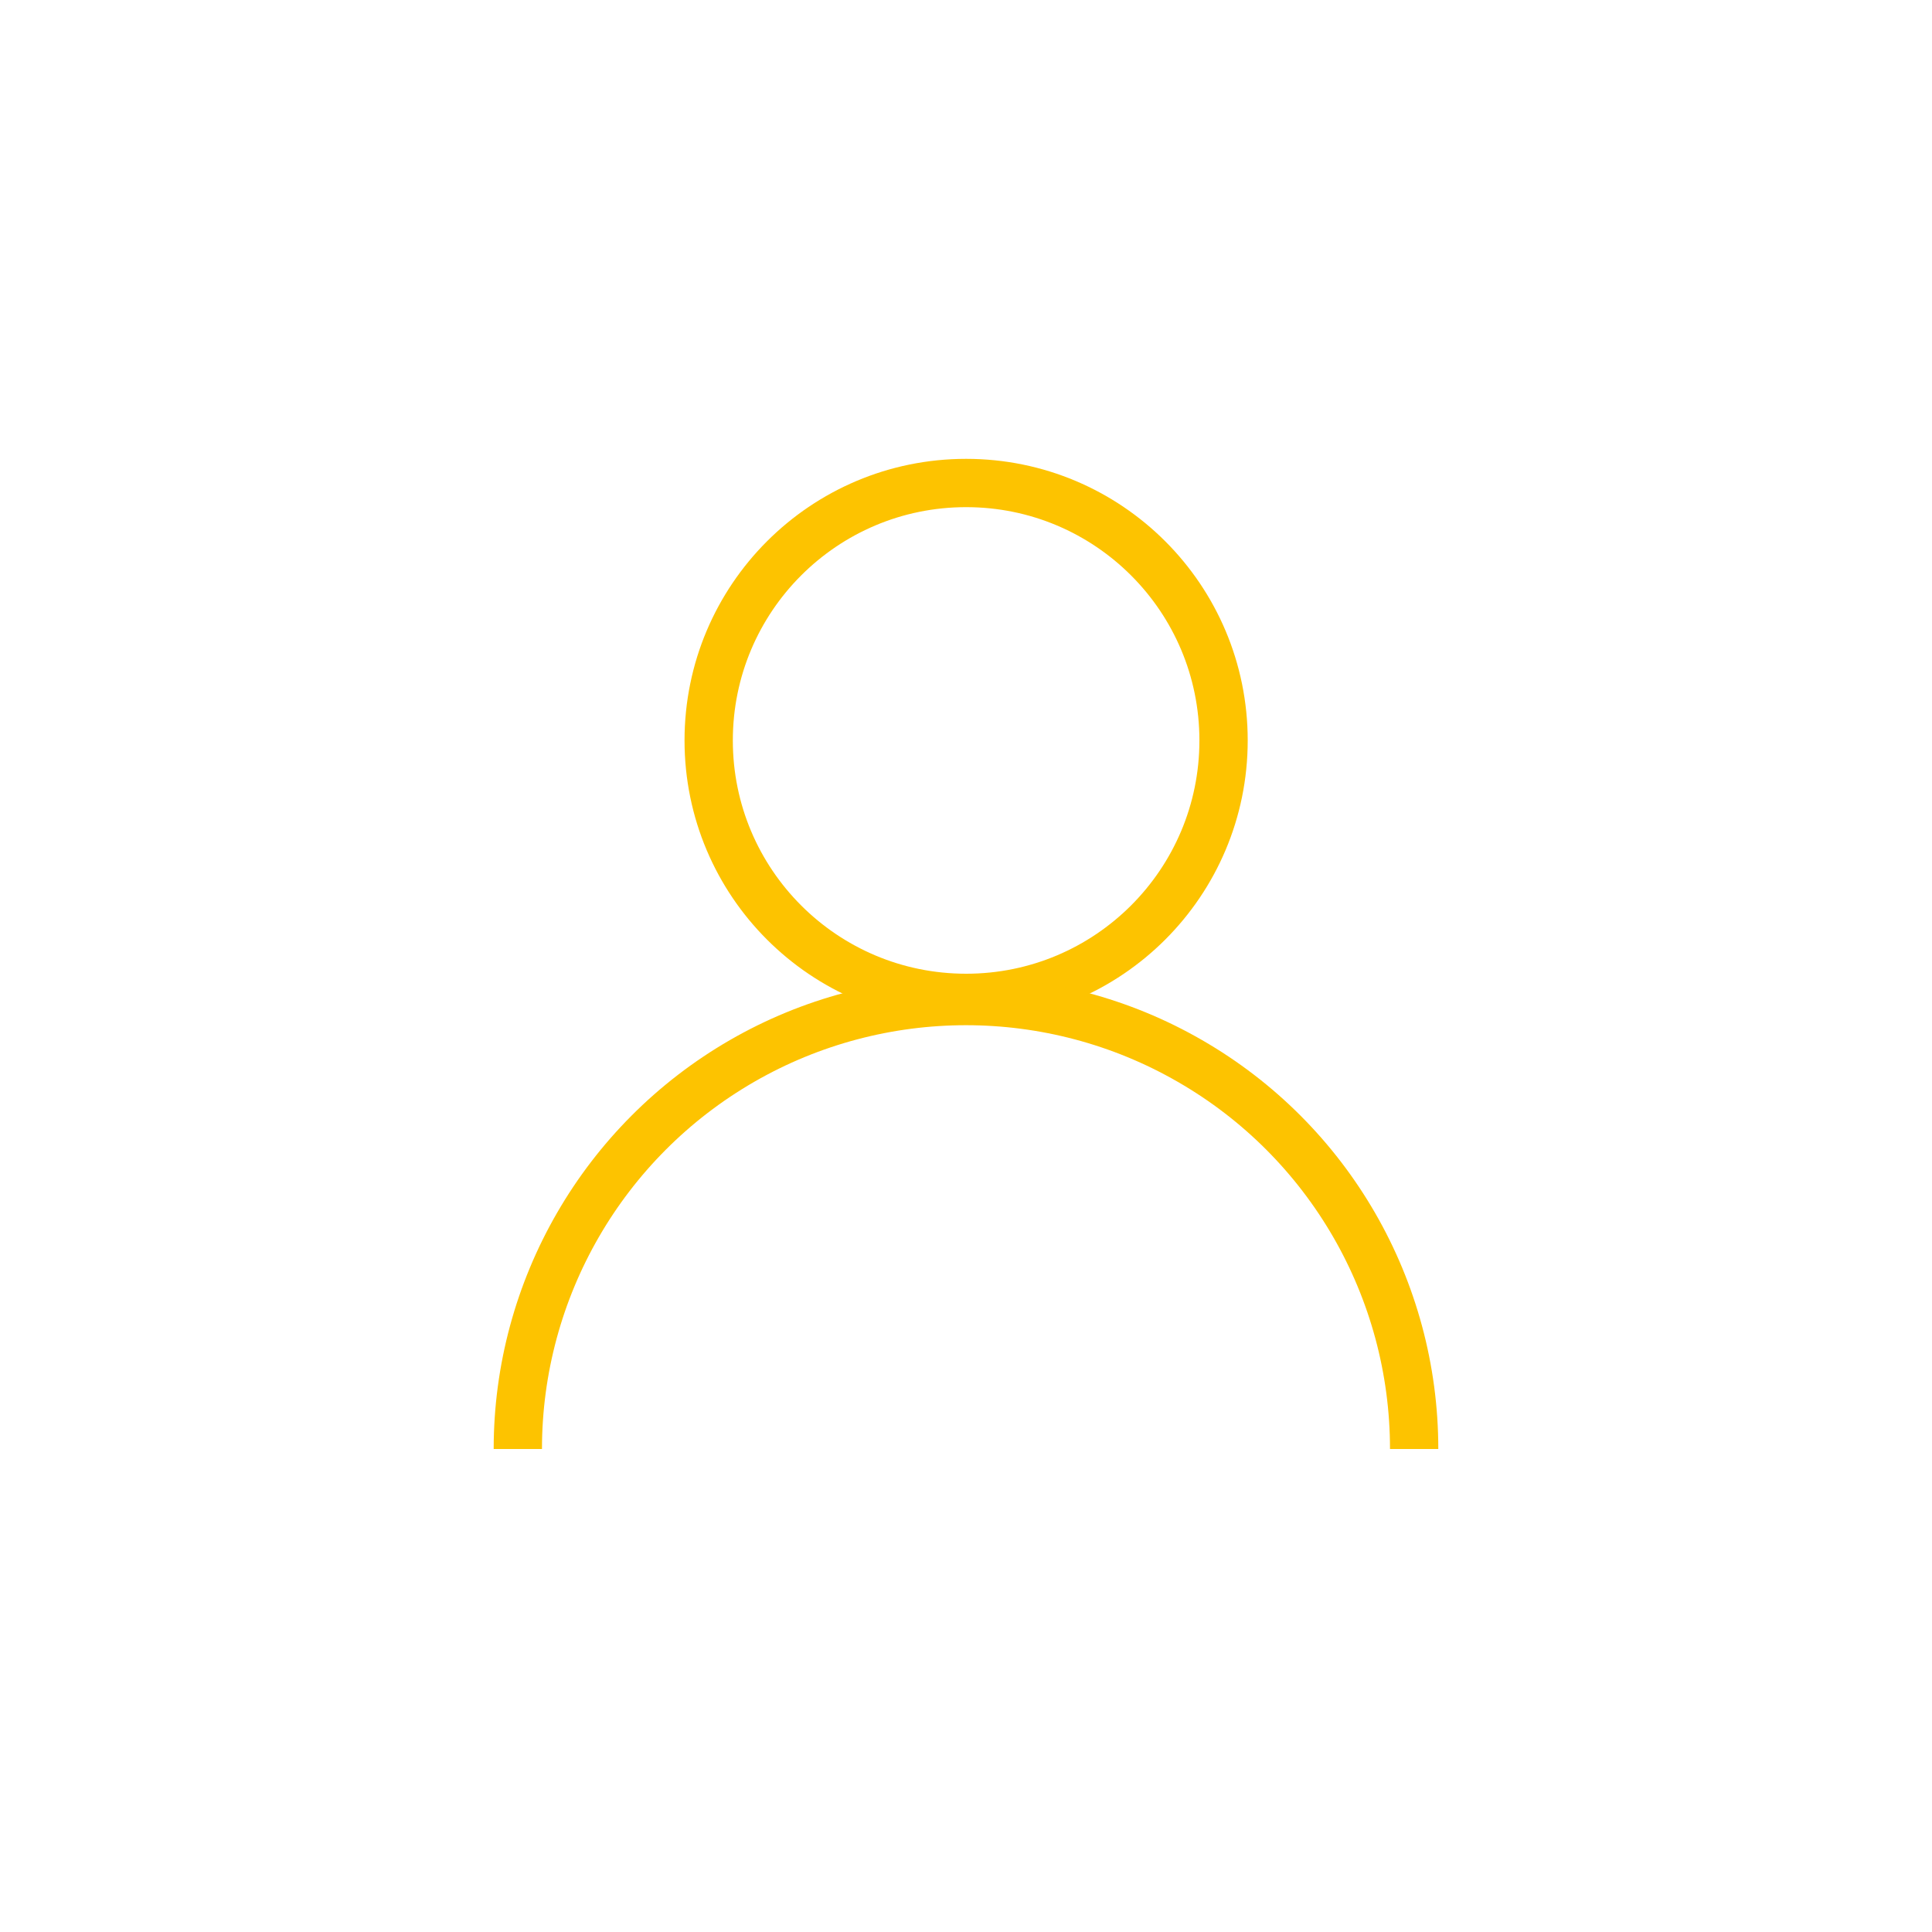
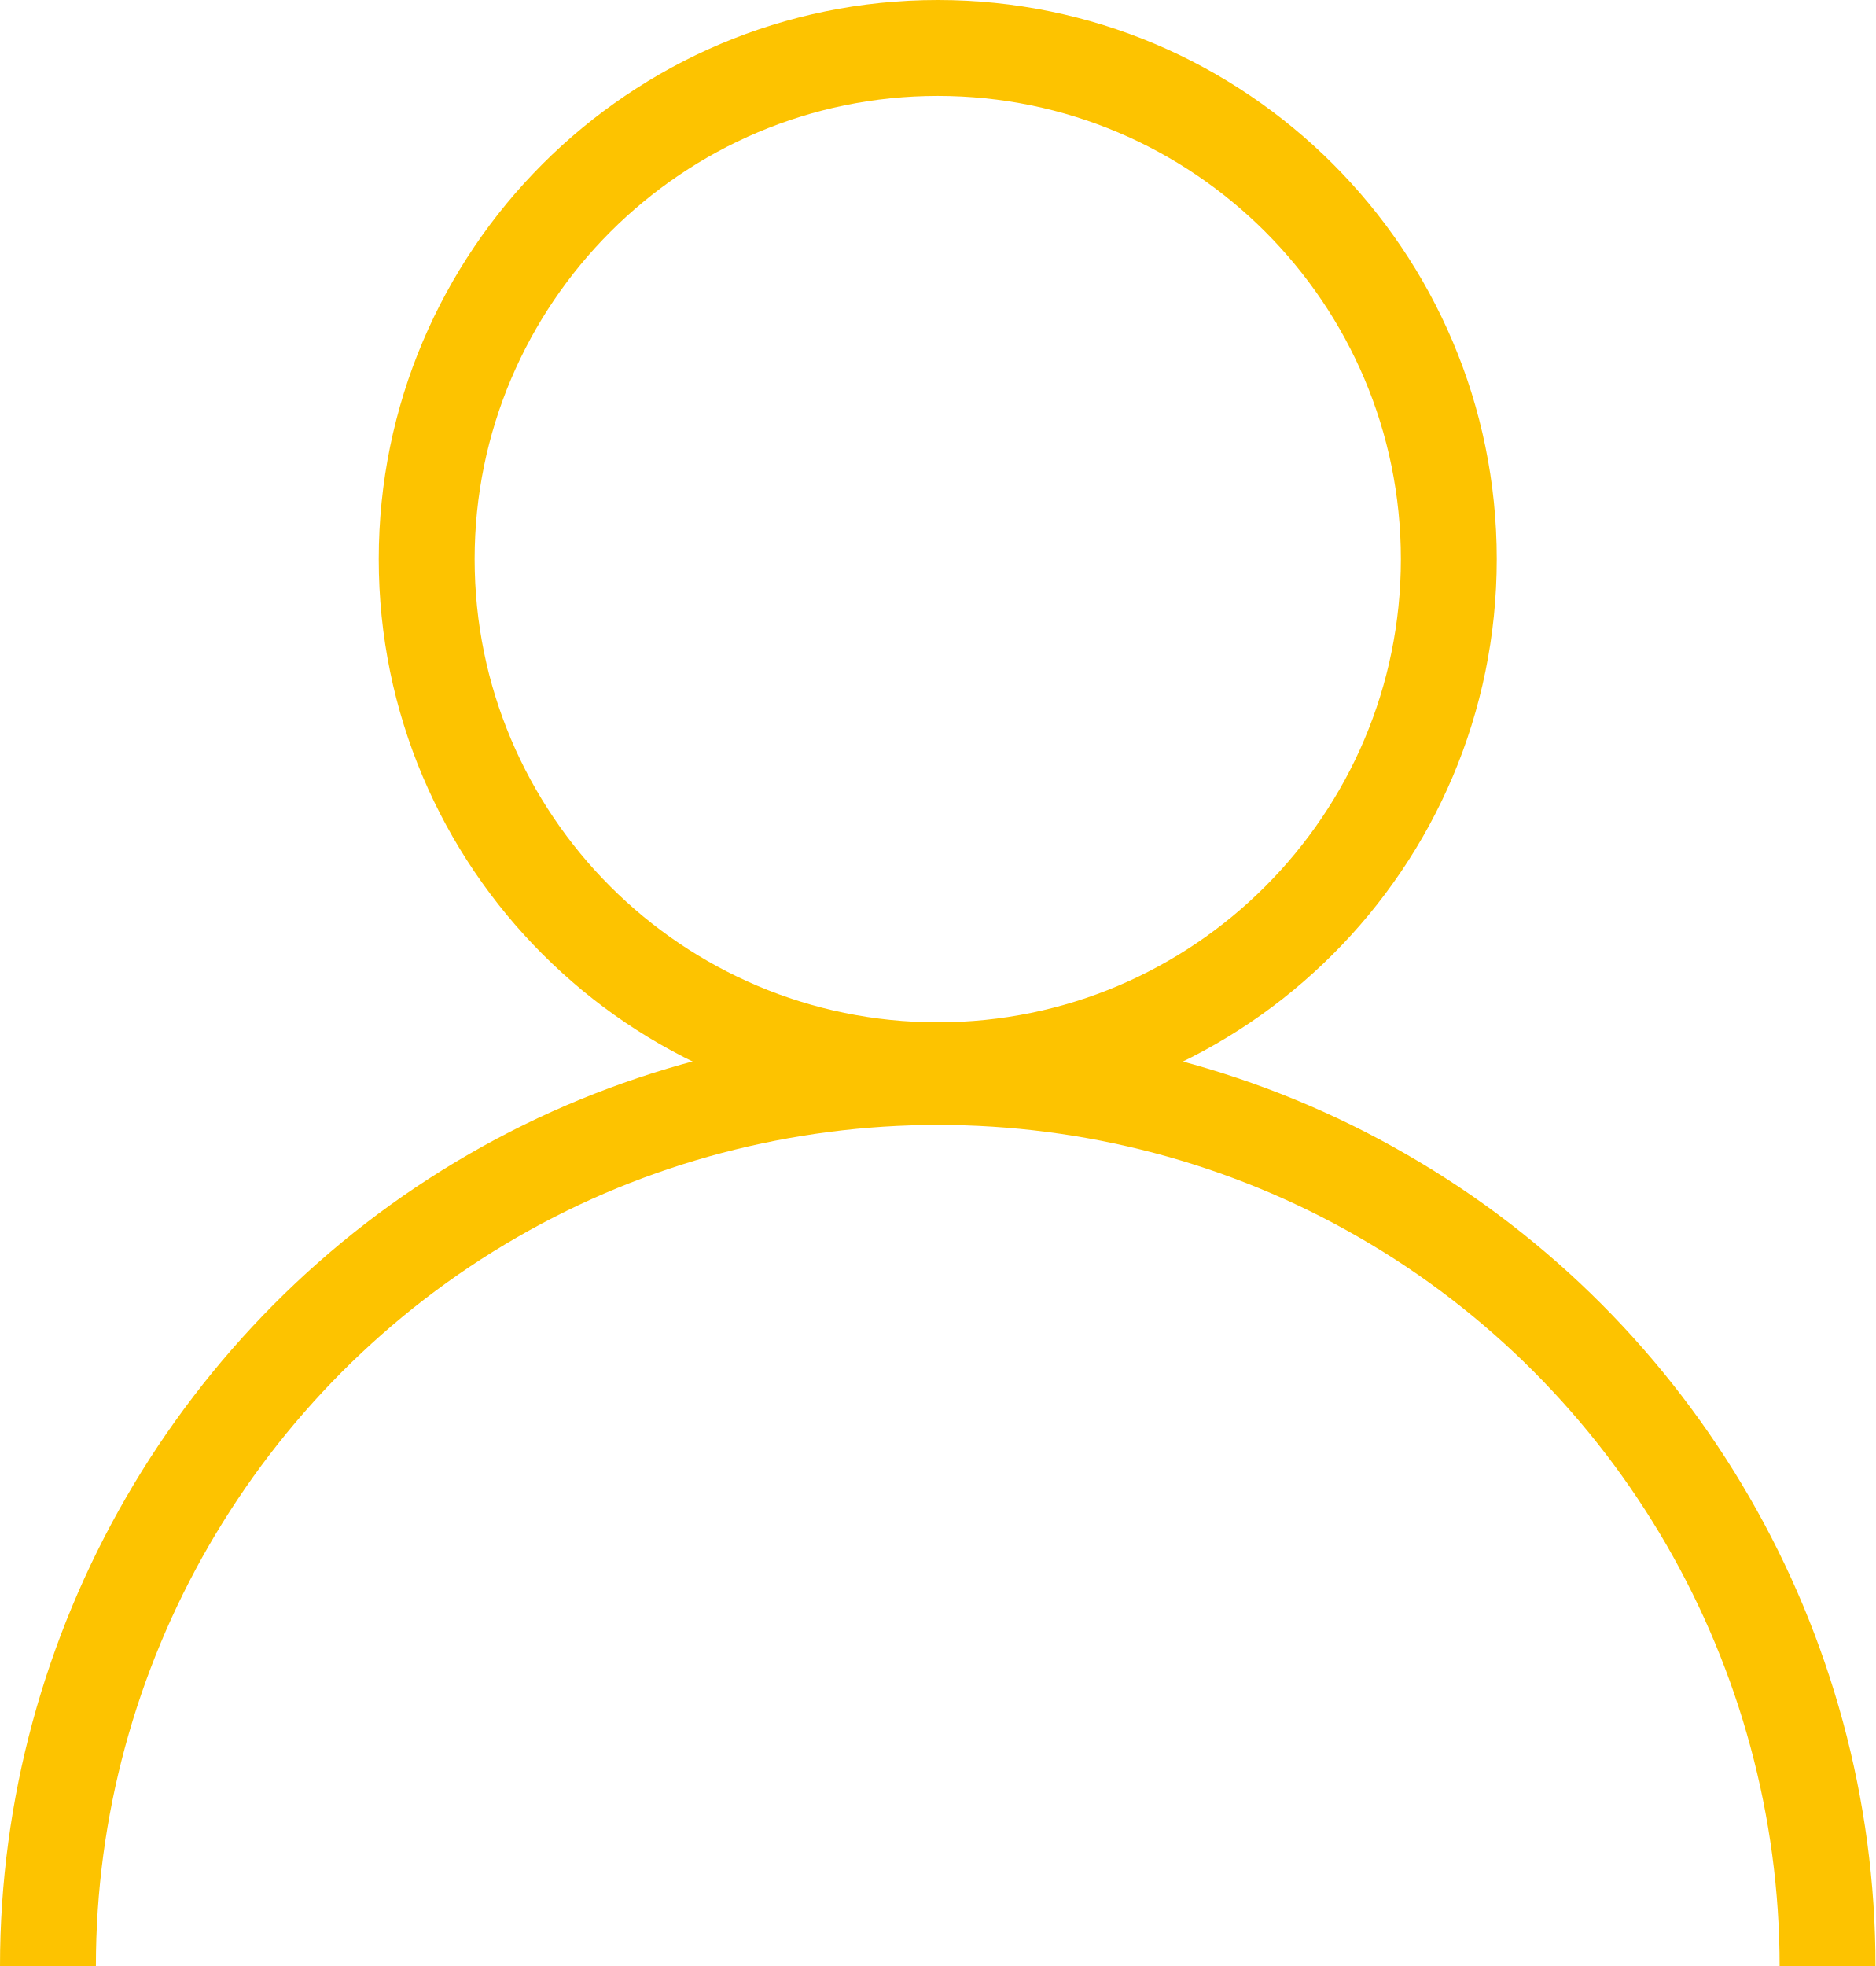
- <svg xmlns="http://www.w3.org/2000/svg" id="Calque_1" viewBox="0 0 800 800">
-   <path d="m506.65,306.6c0,58.89-47.7,106.6-106.6,106.6s-106.6-47.7-106.6-106.6,47.7-106.6,106.6-106.6,106.6,47.7,106.6,106.6" fill="none" stroke="#fdc300" stroke-linecap="round" stroke-linejoin="round" stroke-width="20" />
-   <path d="m585.57,600c0-66.31-35.34-127.56-92.82-160.66-57.36-33.1-128.15-33.1-185.51,0-57.36,33.1-92.82,94.35-92.82,160.66" fill="none" stroke="#fdc300" stroke-linejoin="round" stroke-width="20" />
+ <svg xmlns="http://www.w3.org/2000/svg" version="1.1" id="Calque_1" x="0px" y="0px" viewBox="0 0 391.2 410" style="enable-background:new 0 0 391.2 410;" xml:space="preserve">
+   <style type="text/css">
+ 	.st0{fill:#FDC300;}
+ </style>
+   <g>
+     <g>
+       <path class="st0" d="M195.6,233.2C131.3,233.2,79,180.9,79,116.6S131.3,0,195.6,0c64.3,0,116.6,52.3,116.6,116.6    S259.9,233.2,195.6,233.2z M195.6,20C142.4,20,99,63.3,99,116.6s43.3,96.6,96.6,96.6c53.3,0,96.6-43.3,96.6-96.6    S248.9,20,195.6,20z" />
+     </g>
+     <g>
+       <path class="st0" d="M391.2,410h-20c0-62.6-33.6-120.8-87.8-152c-54.1-31.2-121.4-31.2-175.5,0C53.6,289.3,20,347.5,20,410H0    c0-69.6,37.5-134.5,97.8-169.3c60.3-34.8,135.2-34.8,195.5,0C353.7,275.4,391.2,340.3,391.2,410z" />
+     </g>
+   </g>
</svg>
